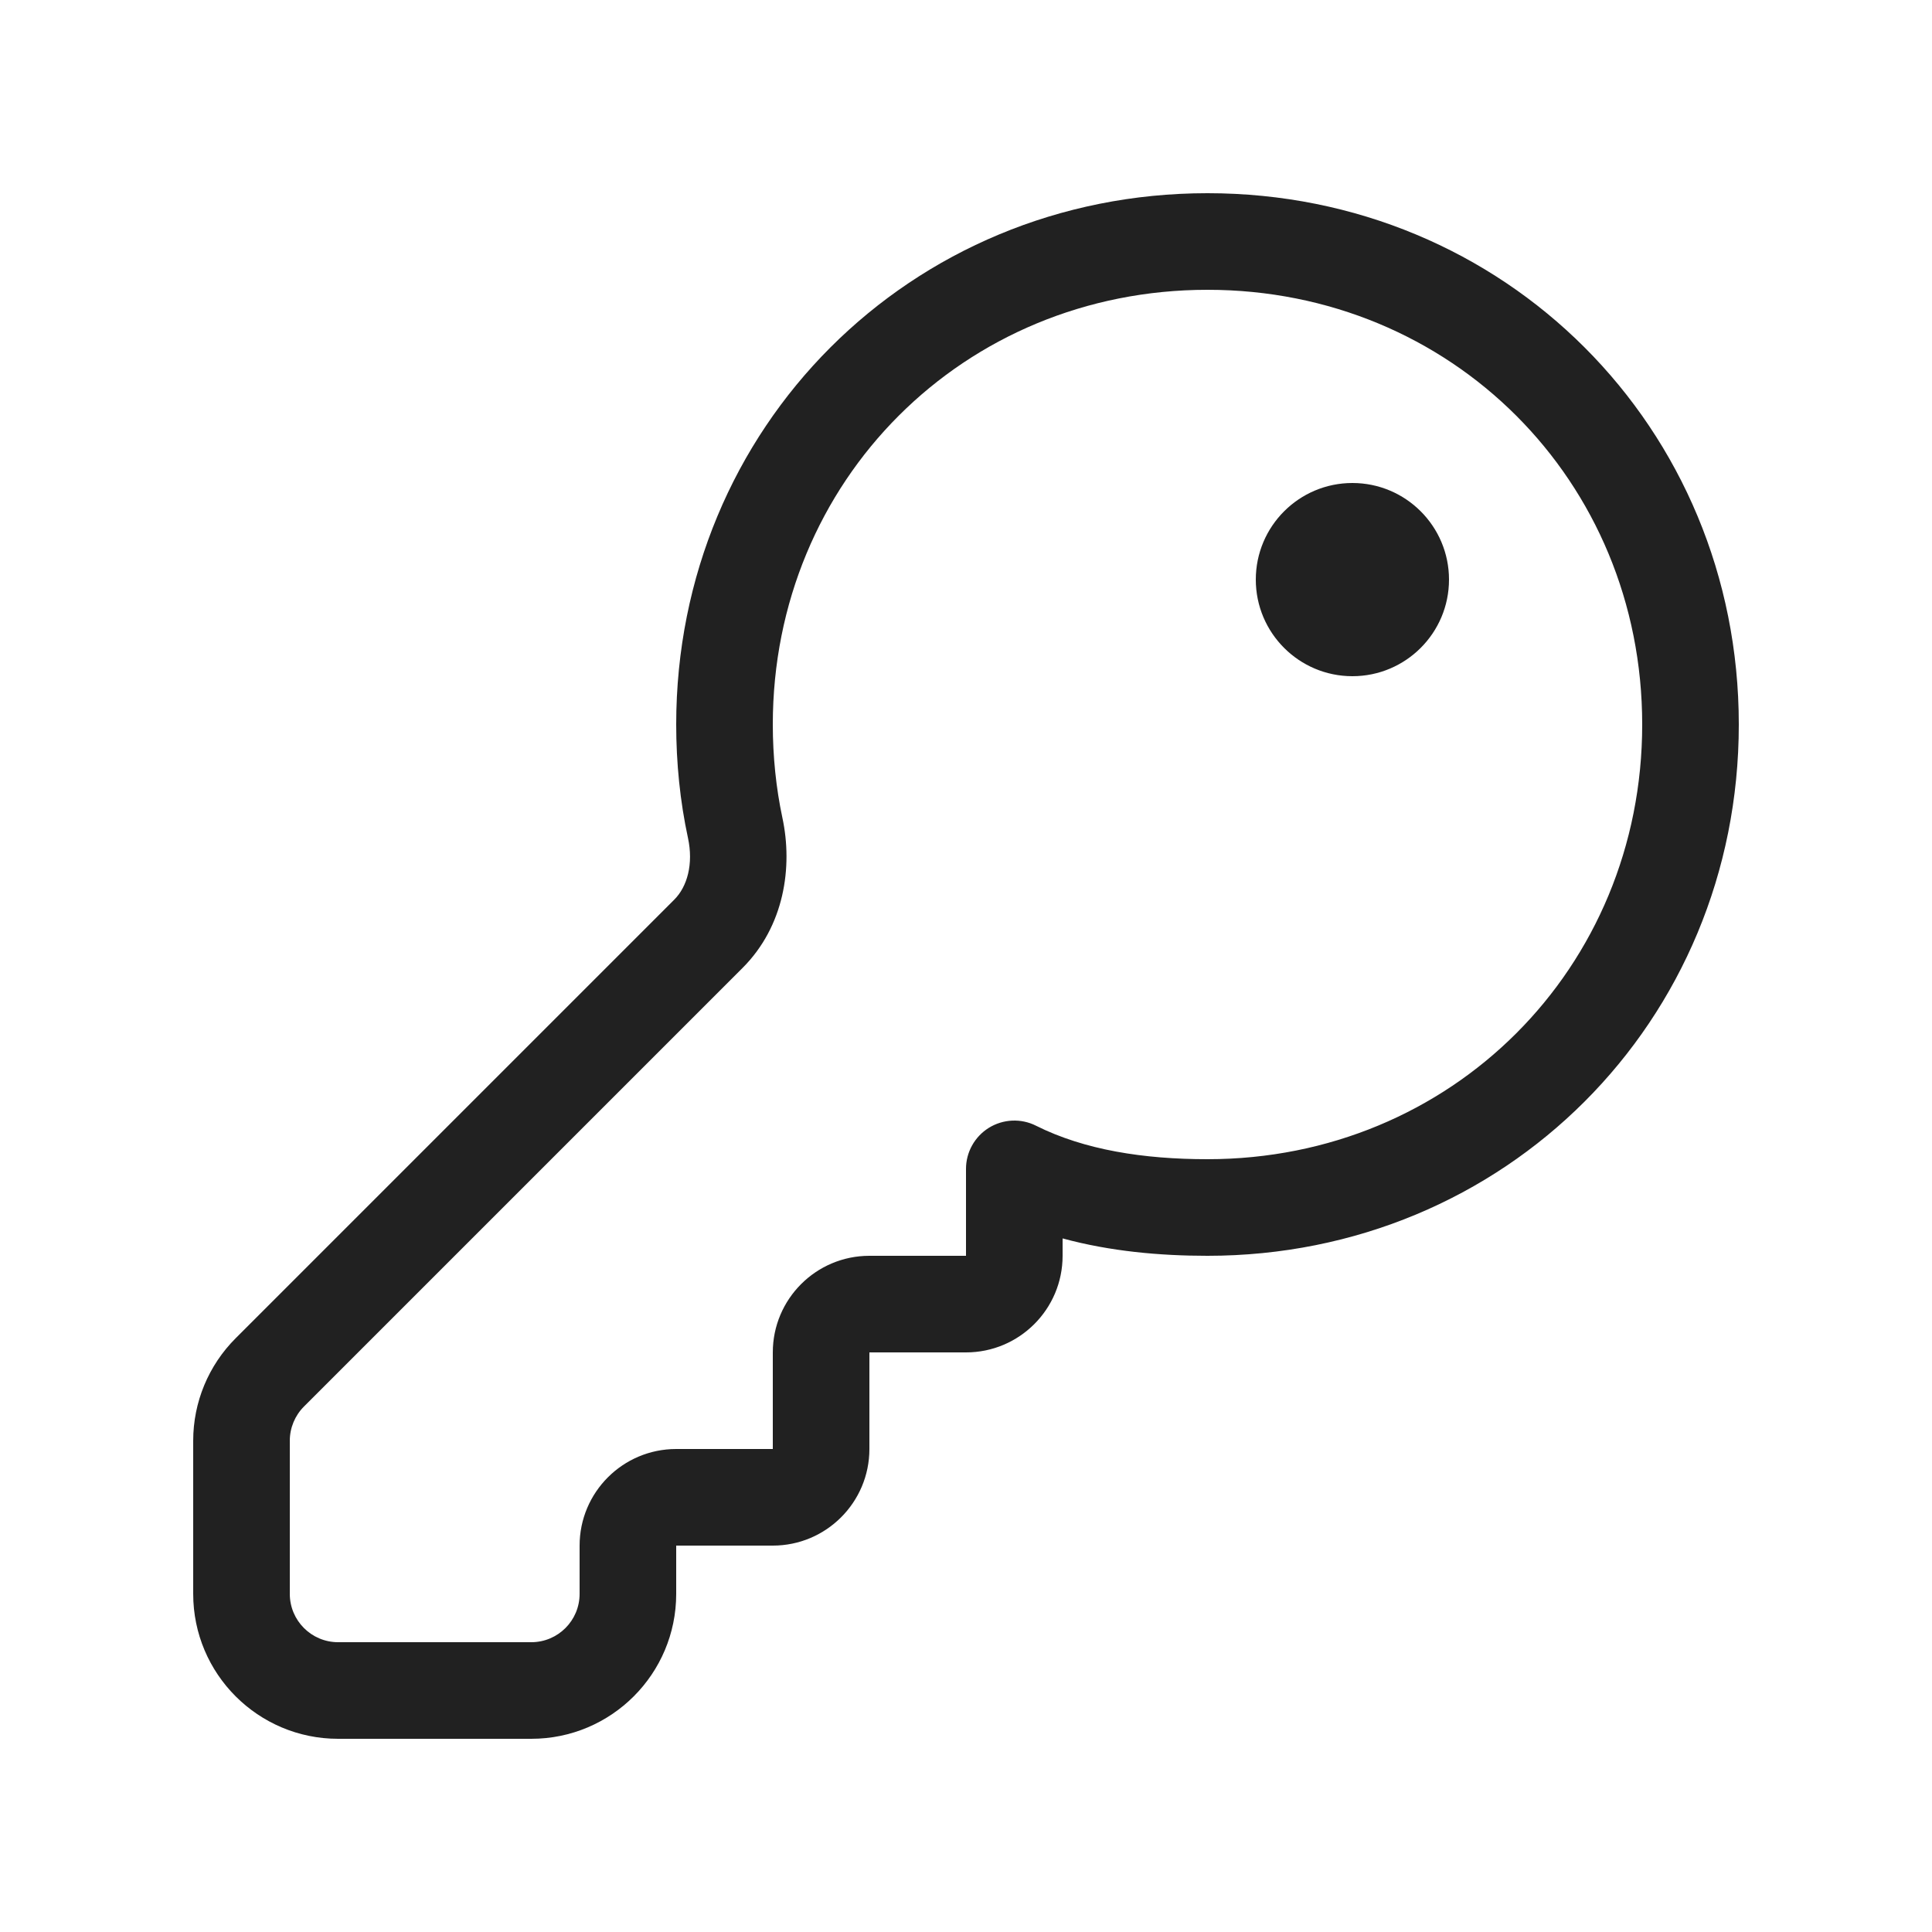
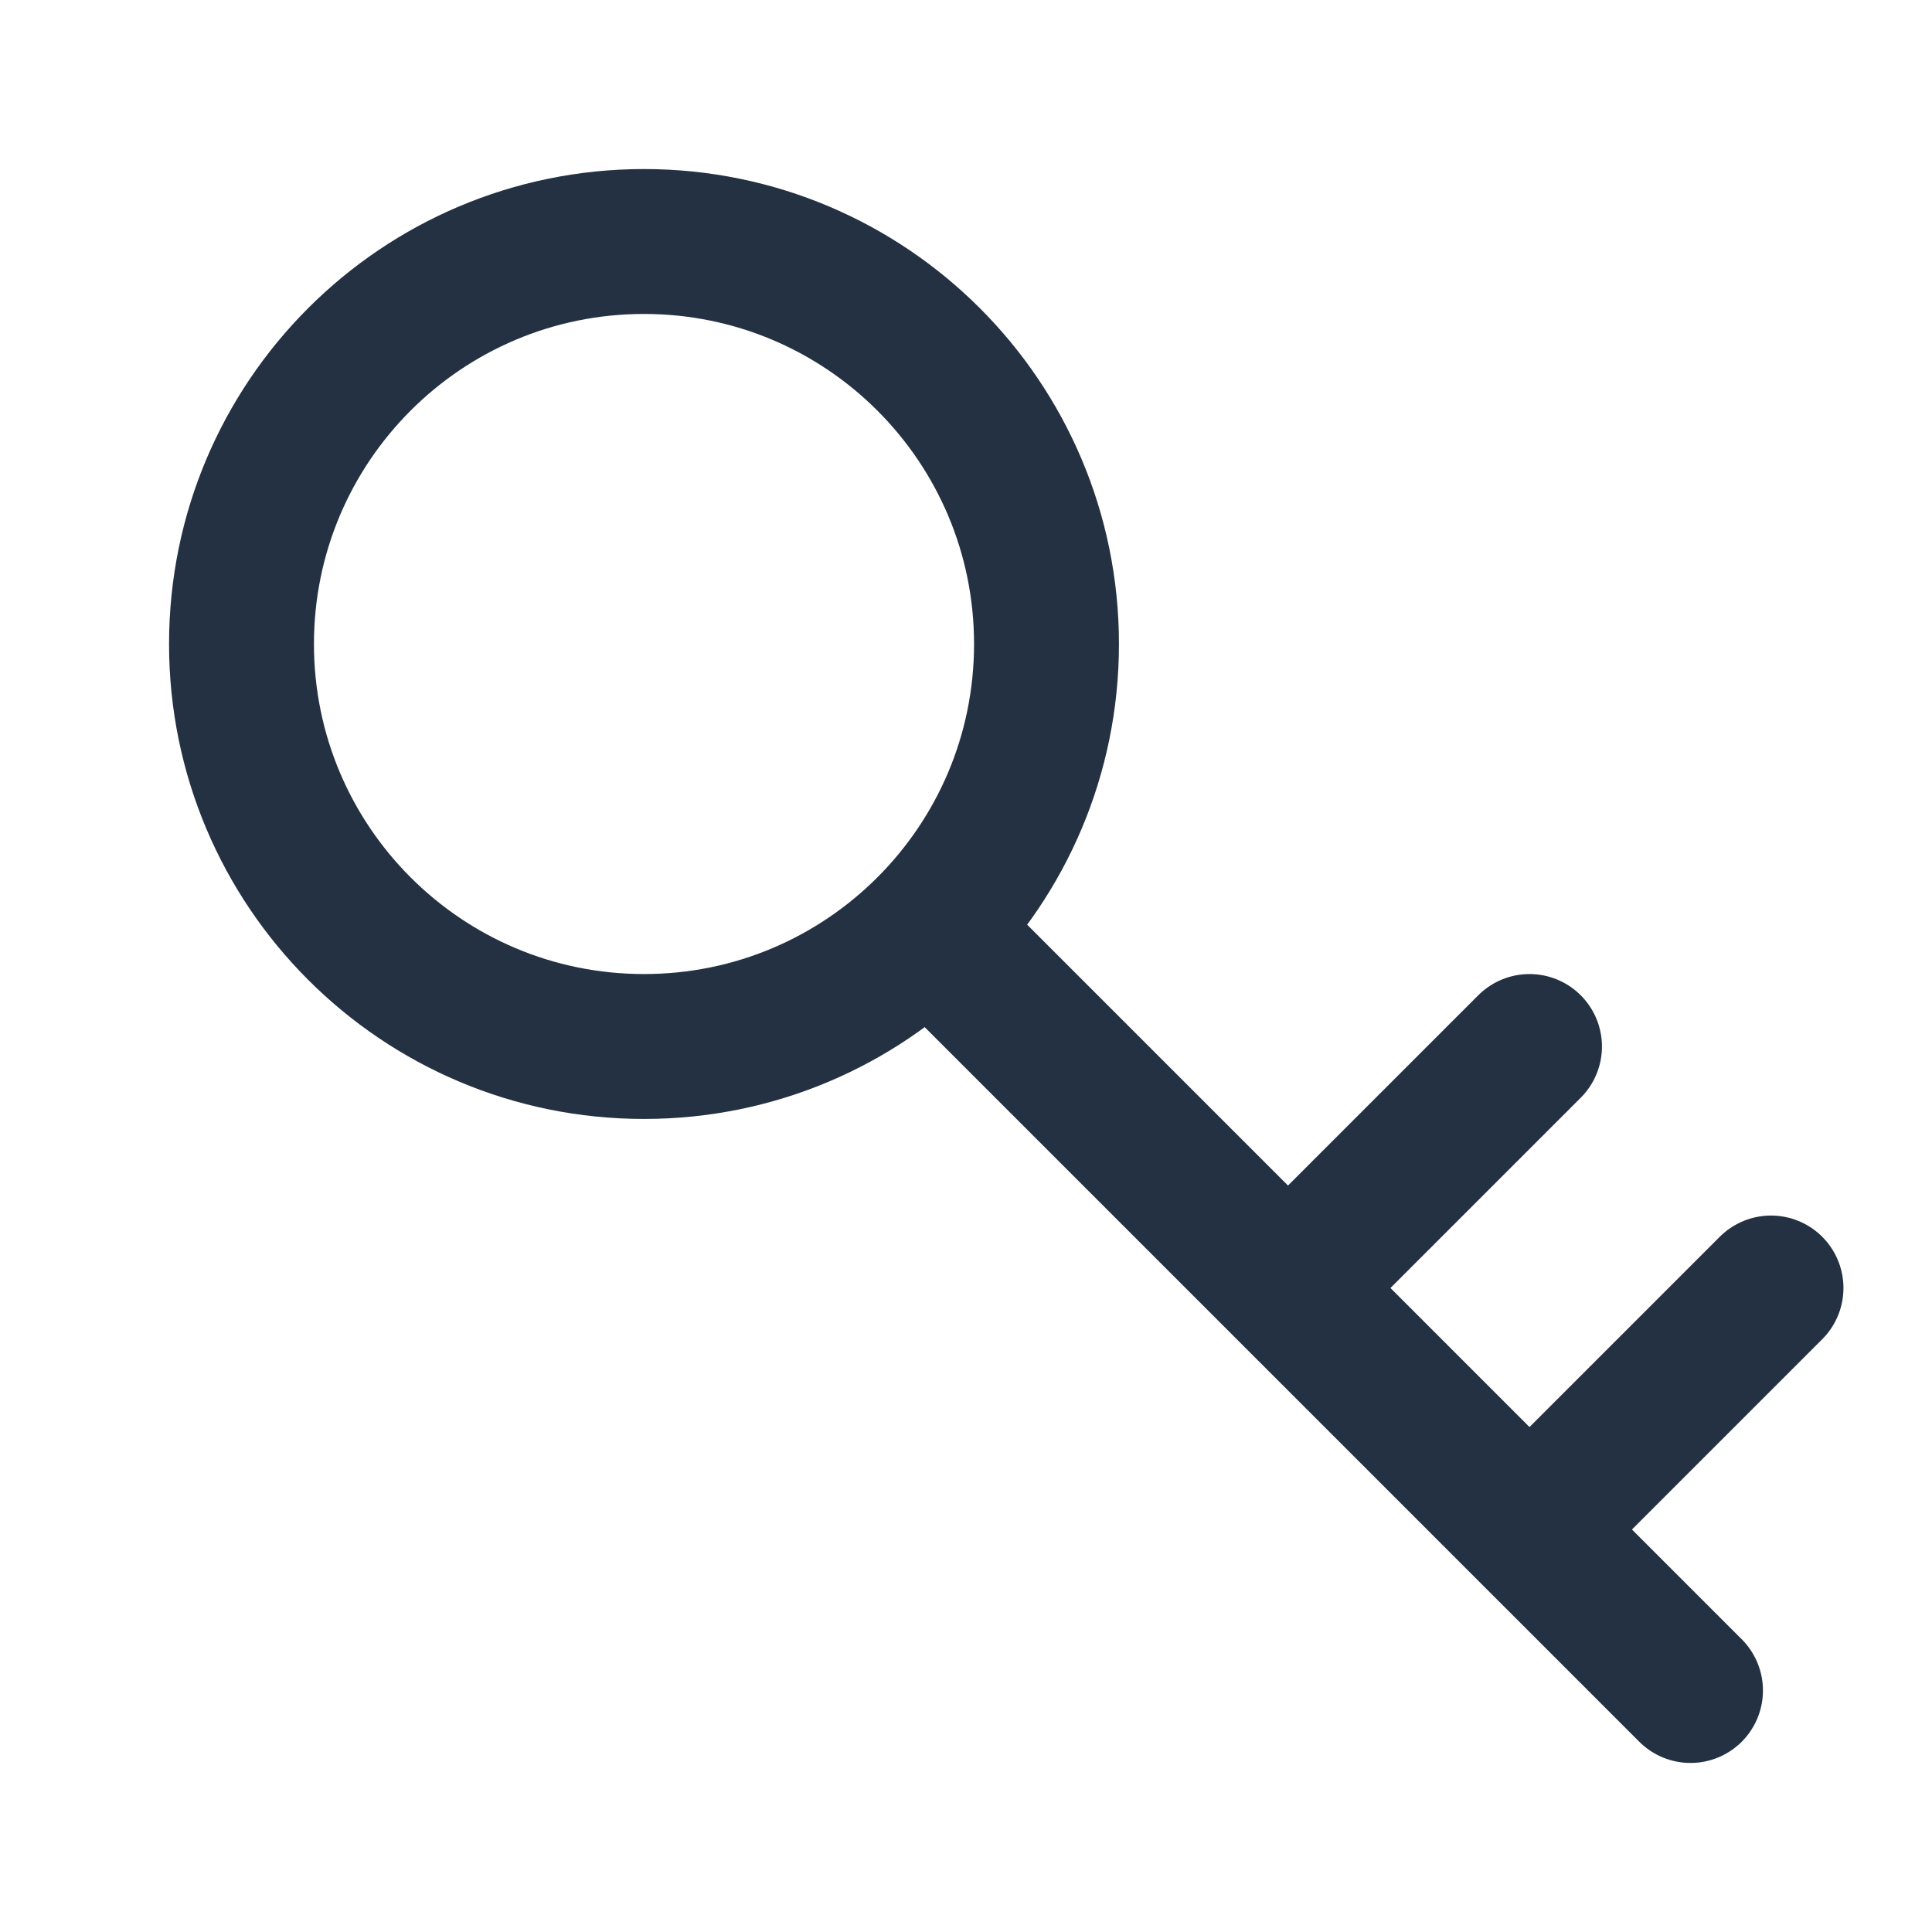
- <svg xmlns="http://www.w3.org/2000/svg" width="20" height="20" viewBox="0 0 20 20" fill="none">
-   <path d="M15 6C15 6.552 14.552 7 14 7C13.448 7 13 6.552 13 6C13 5.448 13.448 5 14 5C14.552 5 15 5.448 15 6ZM12.5 2C9.424 2 7 4.424 7 7.5C7 7.897 7.04 8.296 7.122 8.675C7.18 8.945 7.114 9.179 6.98 9.313L2.439 13.854C2.158 14.135 2 14.516 2 14.914V16.5C2 17.328 2.672 18 3.5 18H5.5C6.328 18 7 17.328 7 16.5V16H8C8.552 16 9 15.552 9 15V14H10C10.552 14 11 13.552 11 13V12.82C11.493 12.954 12.007 13 12.5 13C15.576 13 18 10.576 18 7.5C18 4.424 15.576 2 12.5 2ZM8 7.5C8 4.976 9.976 3 12.5 3C15.024 3 17 4.976 17 7.5C17 10.024 15.024 12 12.5 12C11.841 12 11.227 11.905 10.724 11.653C10.569 11.575 10.384 11.584 10.237 11.675C10.09 11.766 10 11.927 10 12.1V13H9C8.448 13 8 13.448 8 14V15H7C6.448 15 6 15.448 6 16V16.5C6 16.776 5.776 17 5.5 17H3.5C3.224 17 3 16.776 3 16.5V14.914C3 14.782 3.053 14.654 3.146 14.561L7.687 10.02C8.119 9.588 8.209 8.976 8.099 8.464C8.034 8.159 8 7.831 8 7.5Z" fill="#212121" />
+ <svg xmlns="http://www.w3.org/2000/svg" width="20" height="20" viewBox="0 0 24 24">
+   <g color="#243142" fill="none" stroke="#243142" stroke-width="1.8" stroke-linecap="round" stroke-linejoin="round">
+     <circle cx="8" cy="8" r="5" />
+     <path d="m12 12 9 9M16 16l3-3M19 19l3-3" />
+   </g>
</svg>
